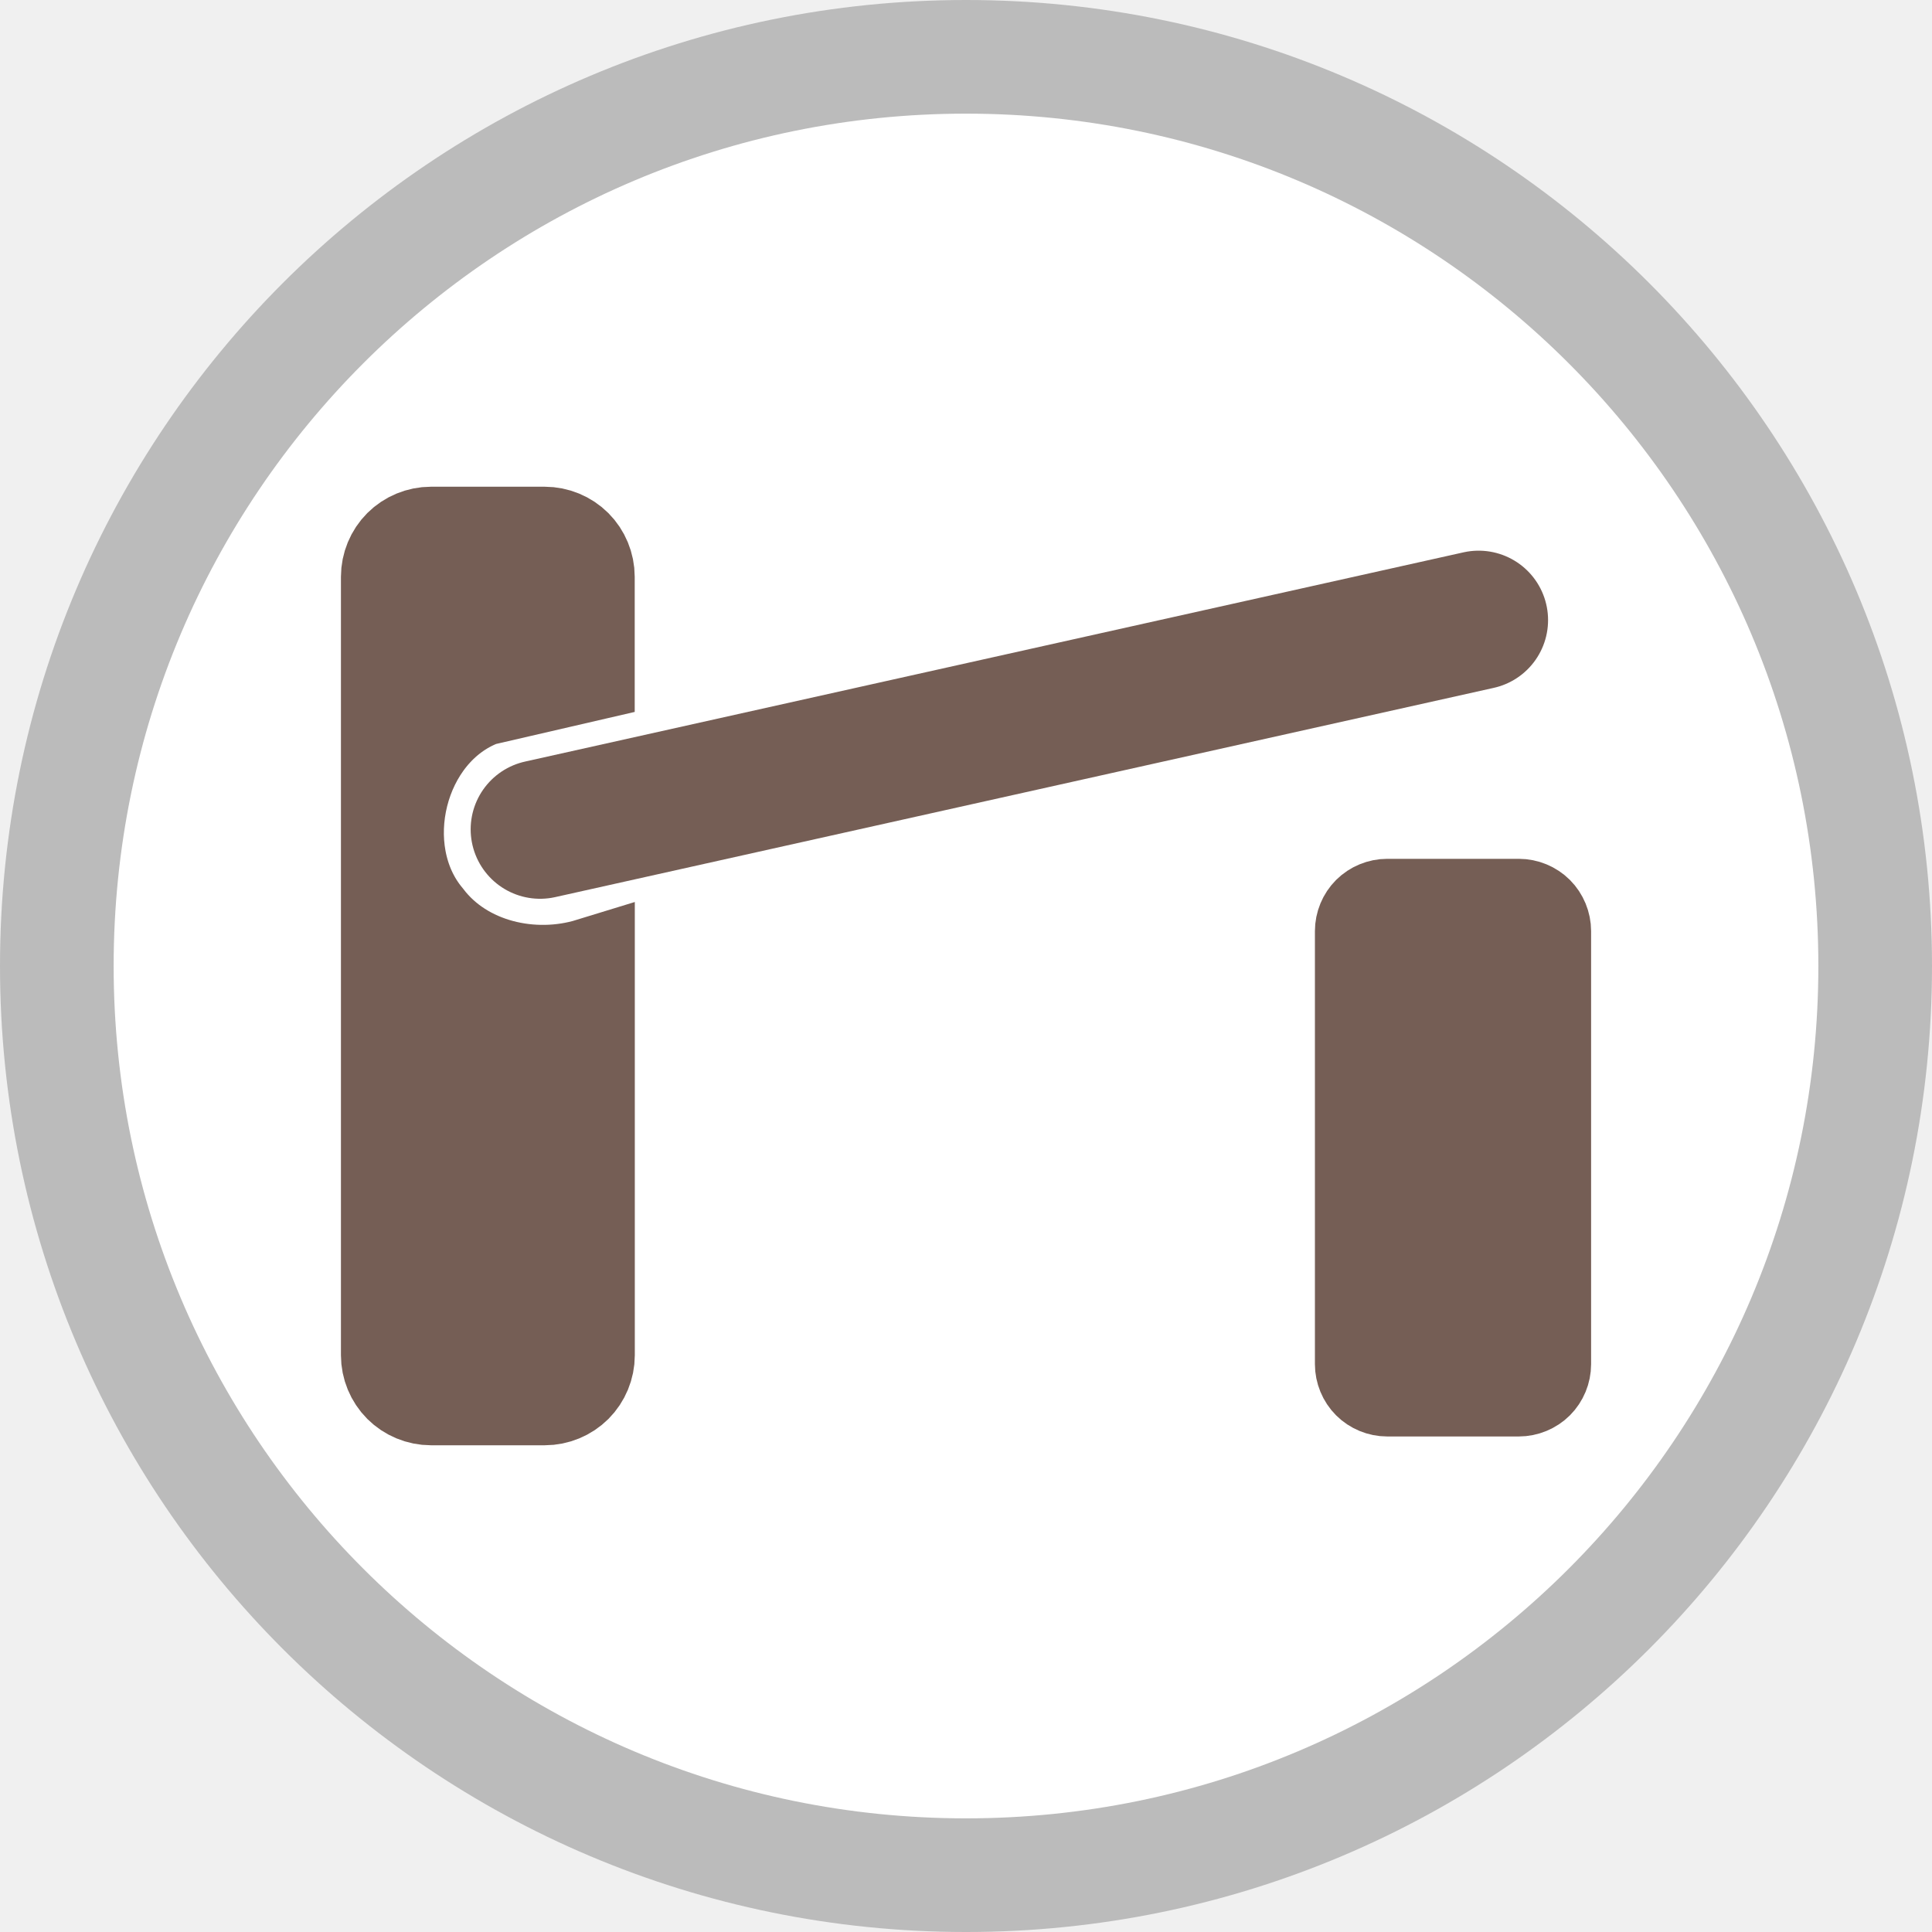
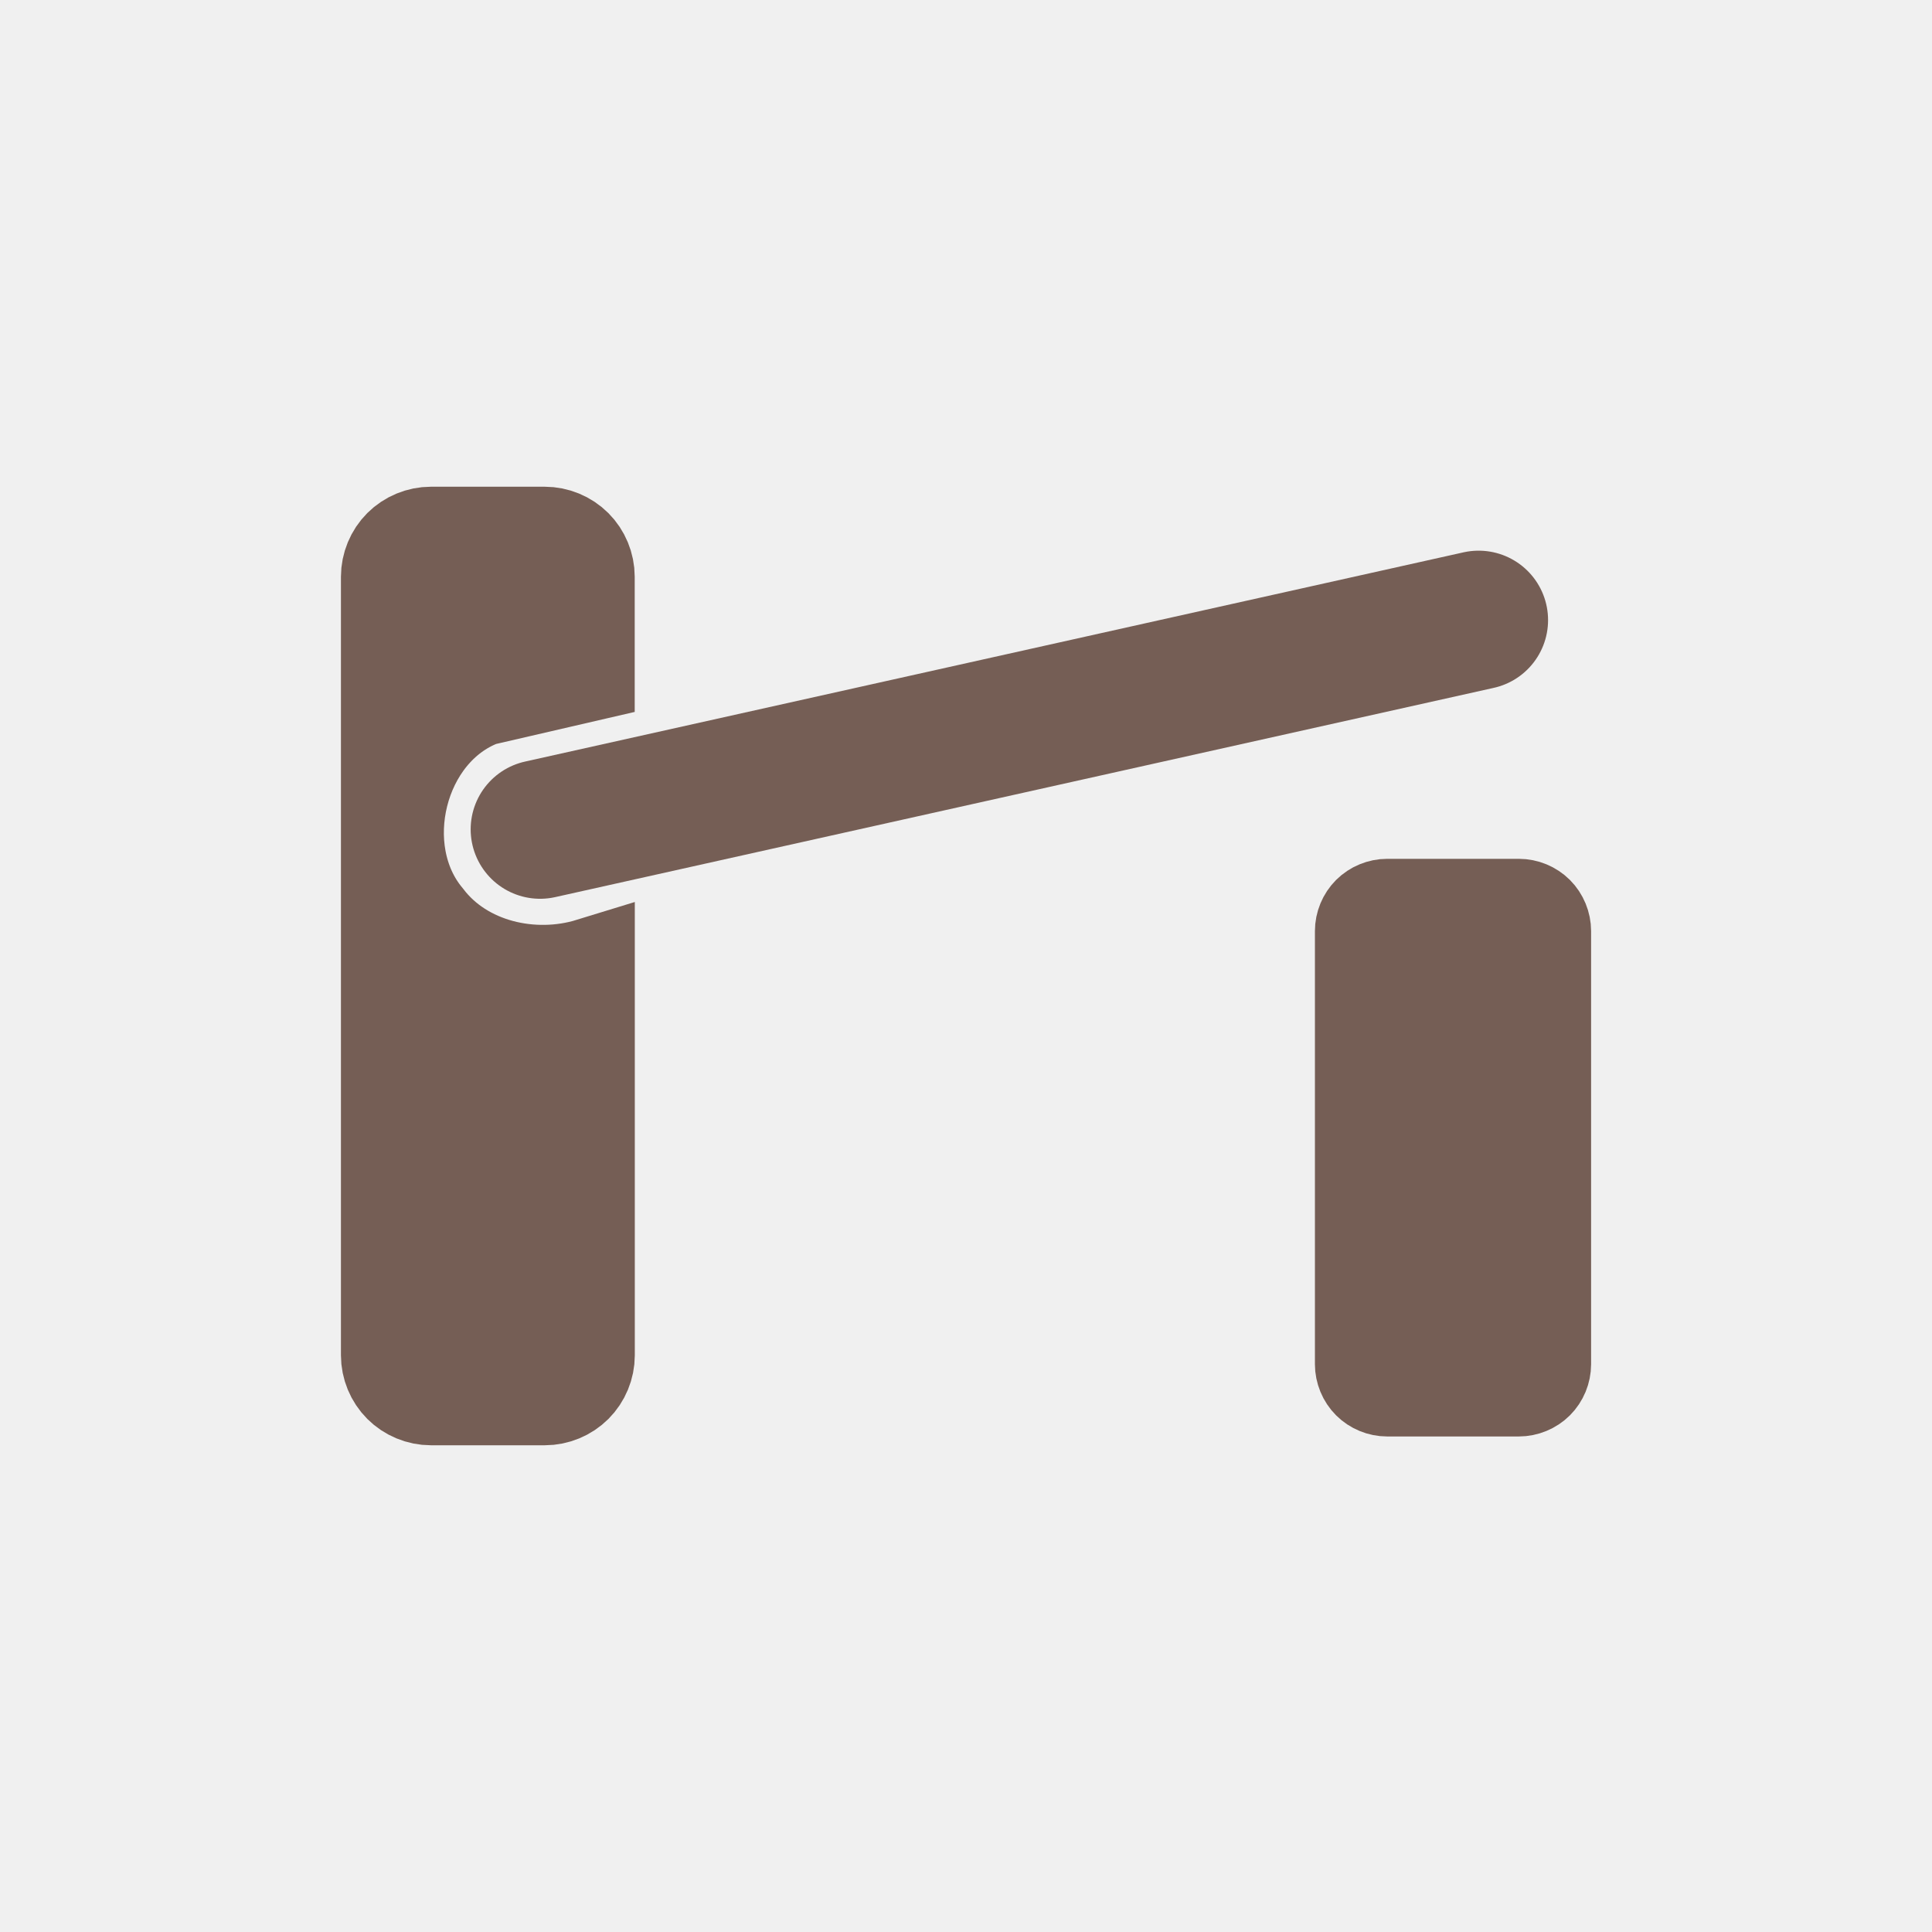
<svg xmlns="http://www.w3.org/2000/svg" width="17" height="17" version="1.1" viewBox="0 0 17 17">
  <rect width="17" height="17" fill="none" />
-   <rect x="1" y="1" width="15" height="15" rx="7.5" ry="7.5" fill="#bbb" stroke="#bbb" stroke-linejoin="round" stroke-width="2" />
-   <rect x="1" y="1" width="15" height="15" rx="7.5" ry="7.5" fill="#fff" />
  <g transform="matrix(.84615 0 0 .84615 -.38462 -.38462)" fill="#755e55" stroke="#755e55">
    <path d="m6.071 9.079 9.76-2.176" stroke-linecap="round" stroke-width="1.444" />
    <path d="m14.88 9.761c-0.098-5.29e-5 -0.196 0.04-0.266 0.11-0.07 0.07-0.11 0.167-0.11 0.266v4.504c-5.3e-5 0.098 0.04 0.196 0.11 0.266 0.07 0.07 0.167 0.11 0.266 0.11h1.369c0.098 5.3e-5 0.196-0.04 0.266-0.11 0.07-0.07 0.11-0.167 0.11-0.266v-4.504c5.3e-5 -0.098-0.04-0.196-0.11-0.266-0.07-0.07-0.167-0.11-0.266-0.11z" color="#000000" stroke-width=".751" style="text-decoration-line:none;text-indent:0;text-transform:none" />
    <path d="m4.936 5.984c-0.123 4.5e-6 -0.244 0.05-0.331 0.137-0.087 0.087-0.137 0.208-0.137 0.331v8.096c4.6e-6 0.123 0.05 0.244 0.137 0.331 0.087 0.087 0.208 0.137 0.331 0.137h1.184c0.123-4e-6 0.244-0.05 0.331-0.137 0.087-0.087 0.137-0.208 0.137-0.331v-4.08c-0.592 0.182-1.302 0.021-1.685-0.482-0.58-0.694-0.284-1.92 0.571-2.243 0.371-0.086 0.742-0.171 1.113-0.257v-1.034c-4.5e-6 -0.123-0.05-0.244-0.137-0.331-0.087-0.087-0.208-0.137-0.331-0.137z" color="#000000" stroke-width=".936" style="text-decoration-line:none;text-indent:0;text-transform:none" />
  </g>
</svg>
